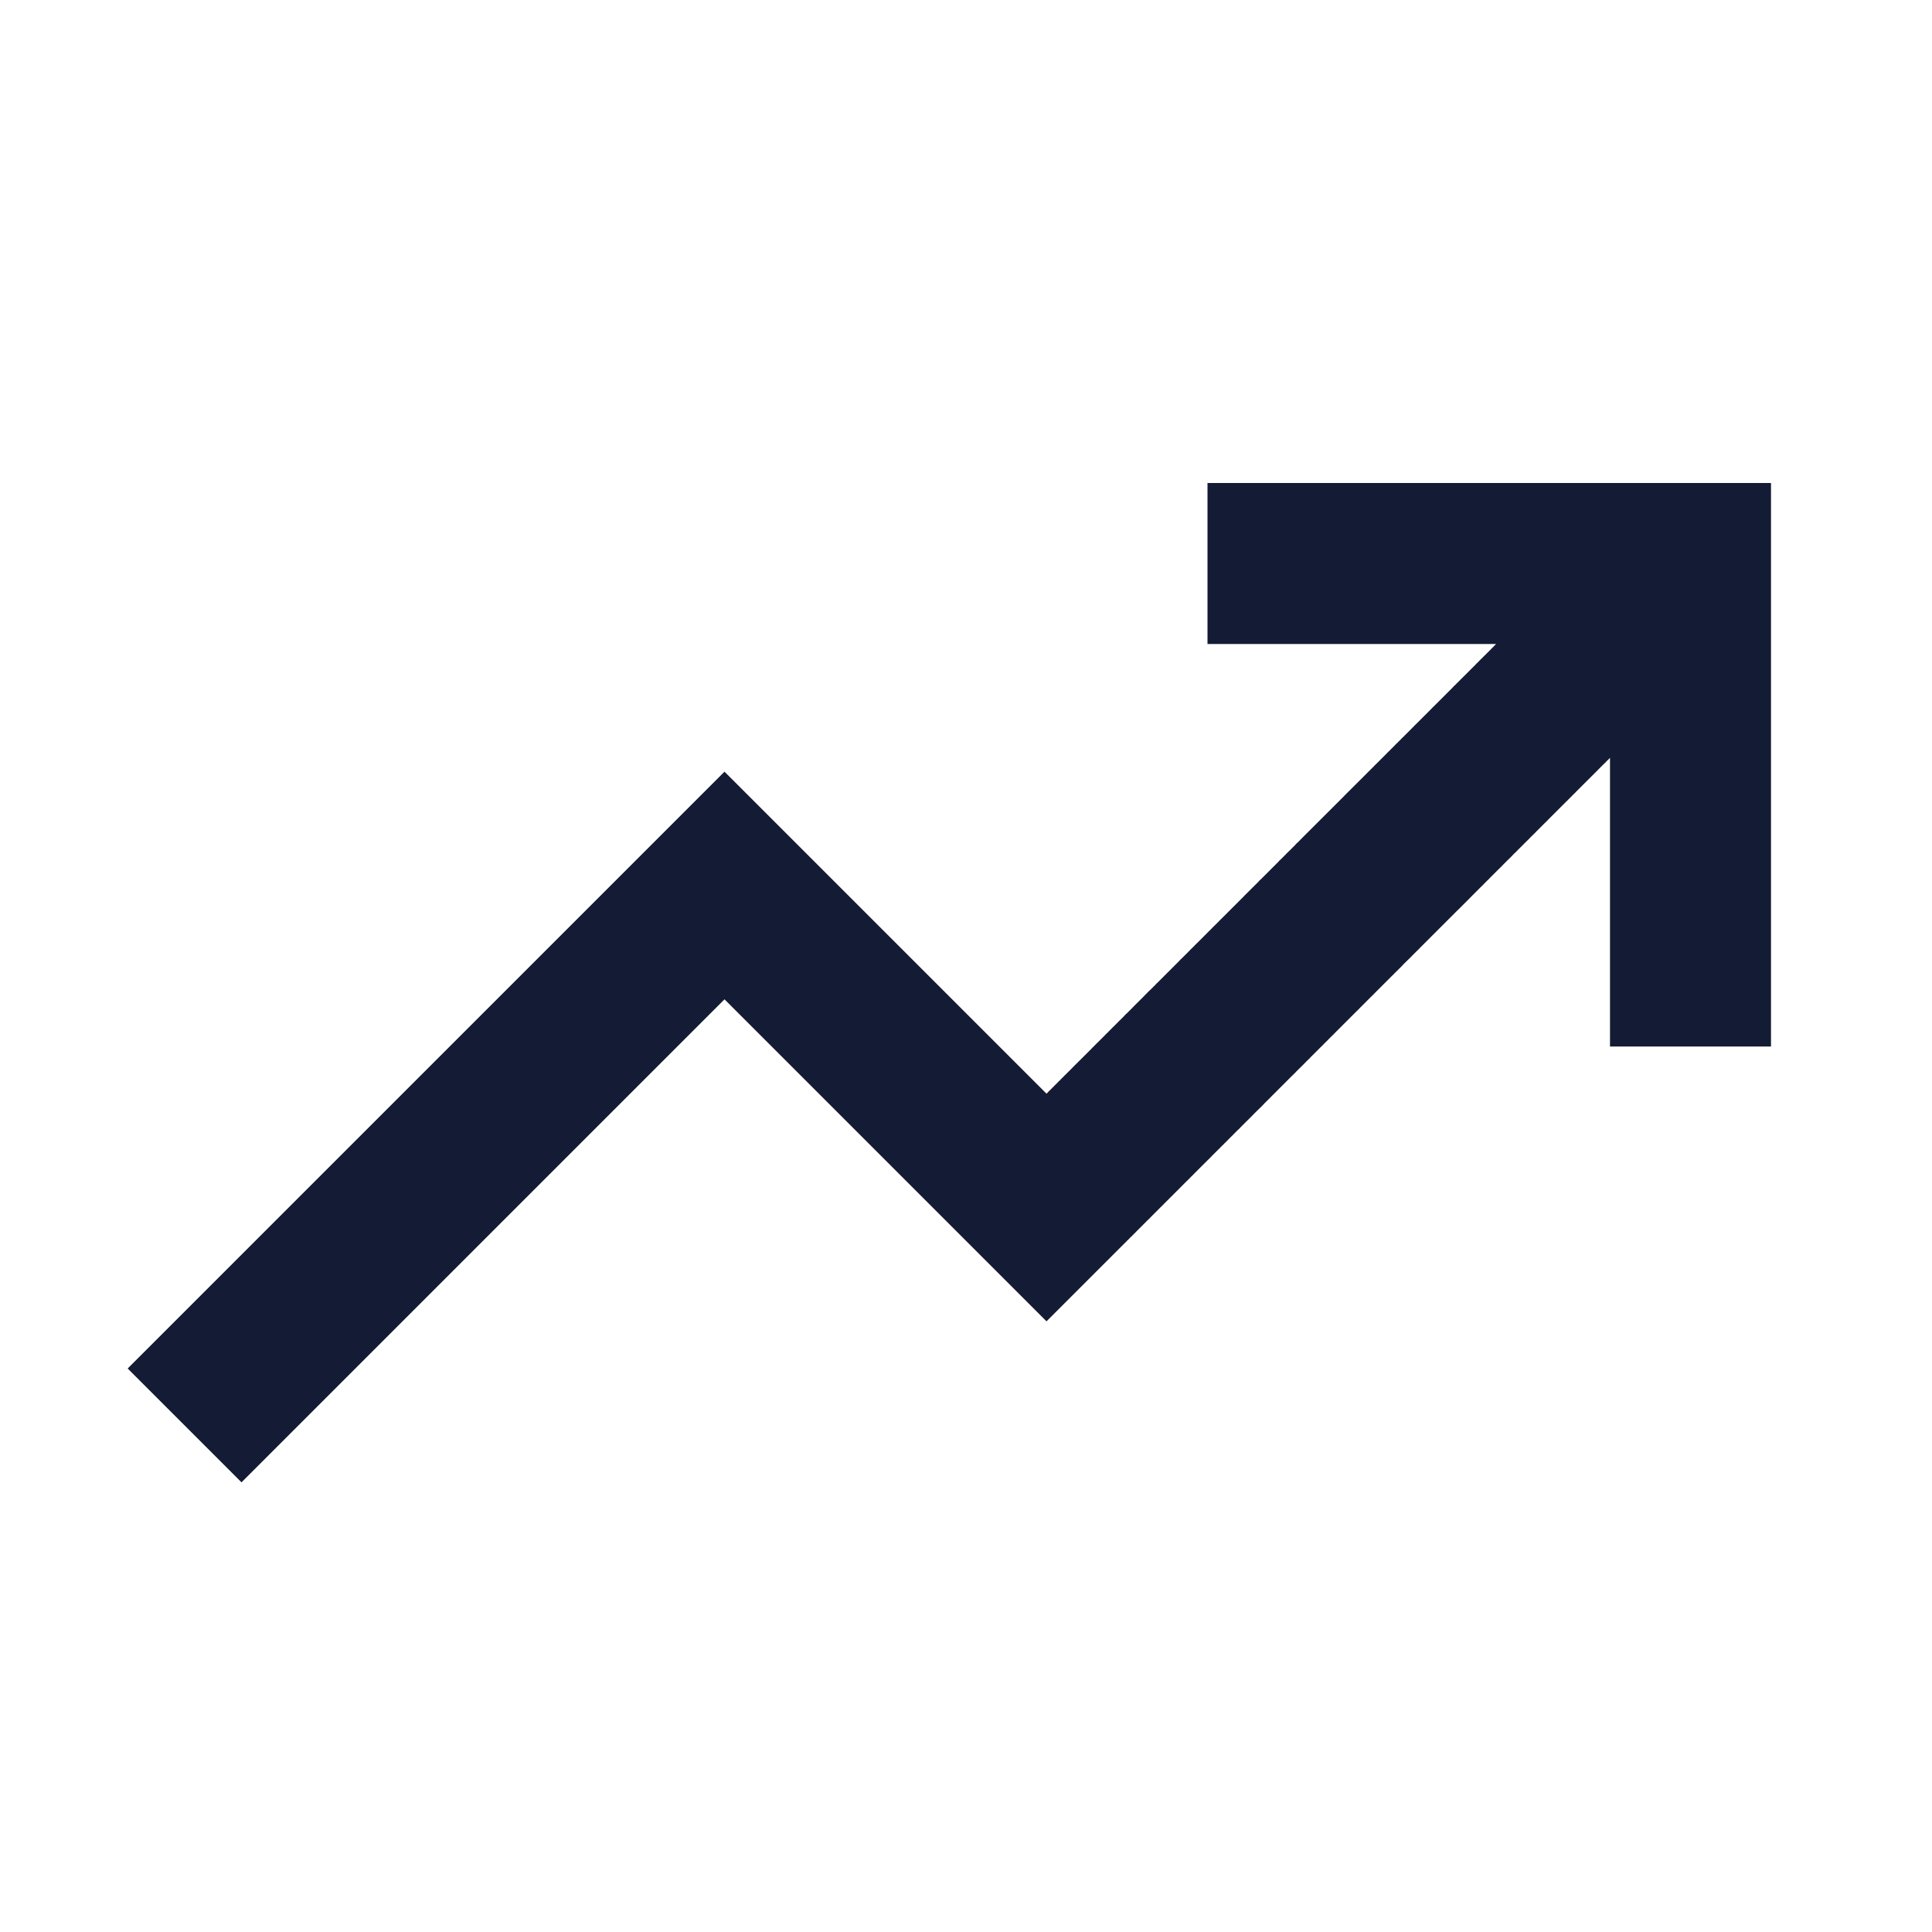
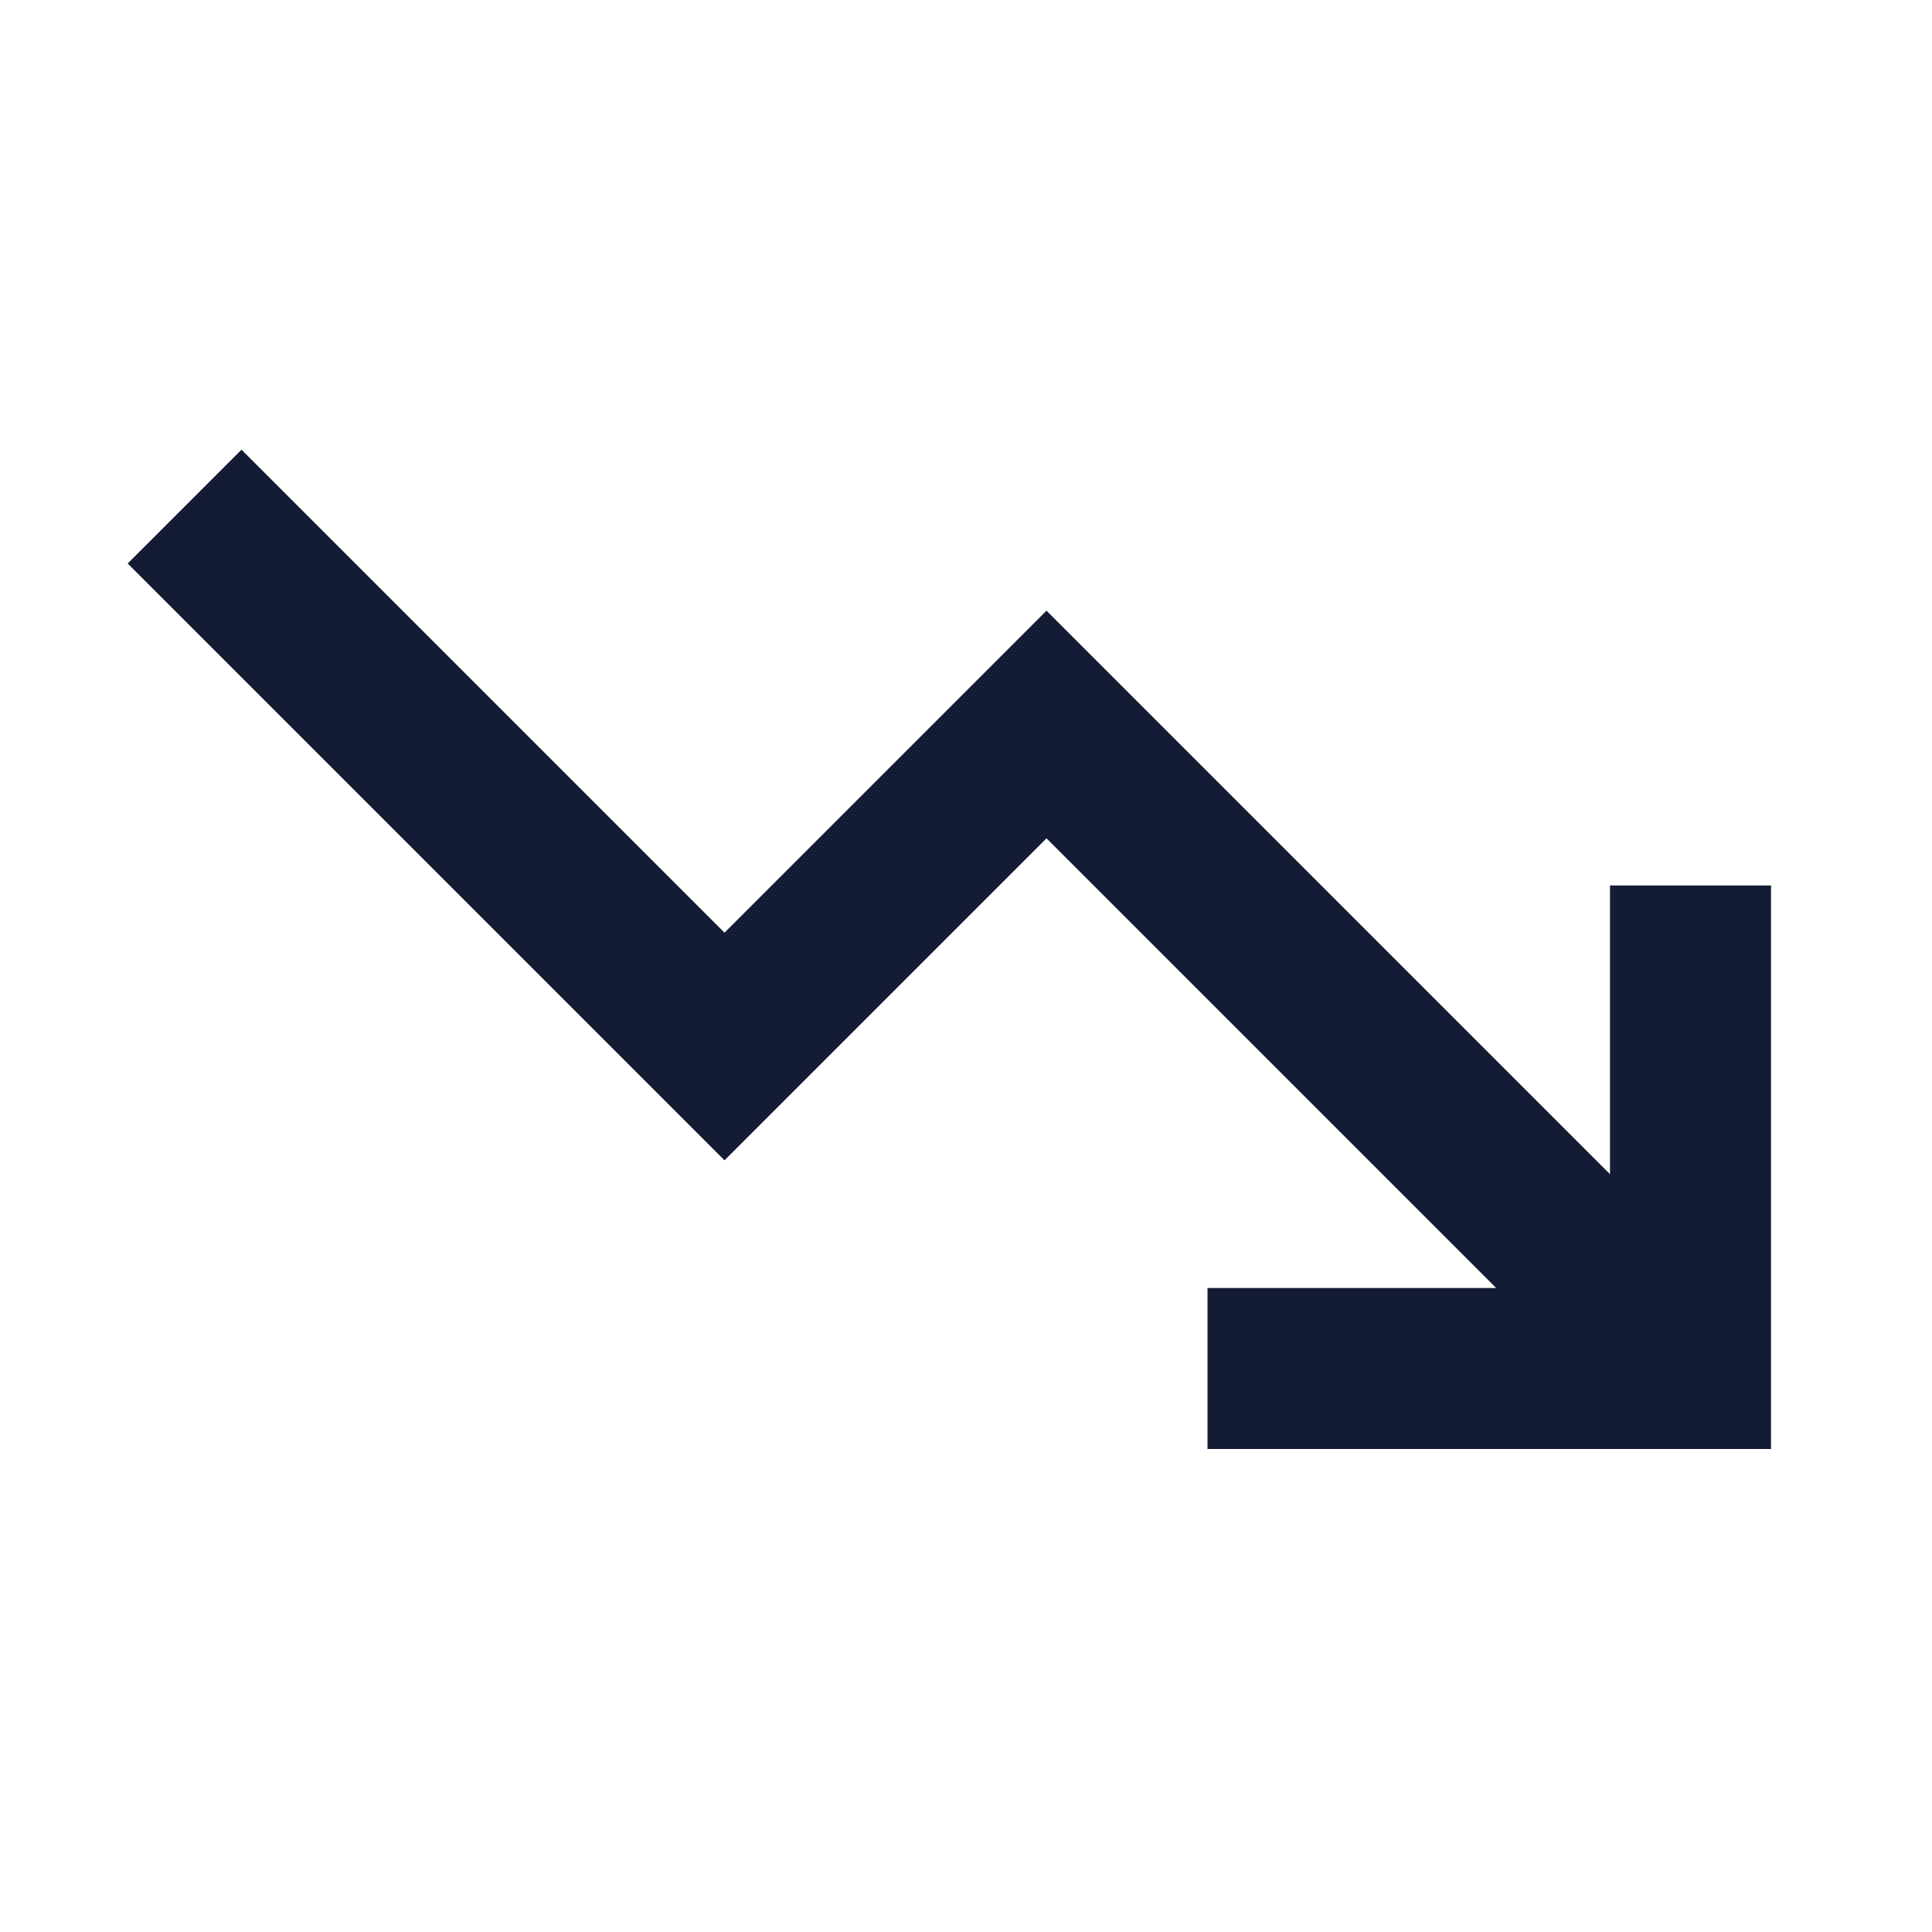
<svg xmlns="http://www.w3.org/2000/svg" width="24" height="24" viewBox="0 0 24 24" fill="none">
-   <path d="M20 9.414C19.997 9.417 19.995 9.42 19.992 9.423C19.987 9.428 19.981 9.433 19.976 9.438C19.97 9.444 19.964 9.45 19.959 9.455C19.954 9.46 19.949 9.466 19.943 9.472C19.938 9.477 19.932 9.482 19.927 9.487L19.86 9.554C19.855 9.559 19.849 9.566 19.844 9.571C19.838 9.577 19.832 9.582 19.826 9.588C19.821 9.593 19.815 9.599 19.81 9.604C19.804 9.61 19.799 9.616 19.793 9.622C19.787 9.628 19.781 9.633 19.775 9.639C19.77 9.644 19.765 9.651 19.759 9.656C19.753 9.662 19.747 9.667 19.741 9.673L19.584 9.83C19.578 9.836 19.572 9.843 19.566 9.849C19.561 9.855 19.554 9.86 19.548 9.866C19.542 9.872 19.536 9.878 19.53 9.884C19.524 9.89 19.519 9.896 19.513 9.902C19.507 9.908 19.5 9.914 19.494 9.92C19.488 9.926 19.483 9.932 19.477 9.938C19.471 9.944 19.464 9.95 19.458 9.956L19.236 10.178C19.23 10.184 19.224 10.191 19.218 10.197C19.212 10.204 19.204 10.21 19.198 10.216L19.084 10.33C19.078 10.336 19.072 10.343 19.065 10.35C19.059 10.356 19.052 10.362 19.046 10.368L19.007 10.407C19 10.414 18.995 10.42 18.988 10.427C18.982 10.433 18.975 10.439 18.969 10.445L18.852 10.562C18.845 10.569 18.839 10.576 18.832 10.583C18.826 10.59 18.818 10.596 18.811 10.602L18.773 10.642C18.766 10.648 18.759 10.655 18.753 10.662C18.746 10.669 18.739 10.675 18.732 10.682L18.673 10.741C18.666 10.748 18.66 10.755 18.653 10.762C18.647 10.768 18.64 10.775 18.633 10.781L18.512 10.902C18.505 10.909 18.499 10.916 18.492 10.923C18.485 10.93 18.478 10.936 18.472 10.942L18.431 10.983C18.424 10.99 18.418 10.997 18.411 11.004C18.404 11.011 18.397 11.017 18.391 11.023L18.145 11.27C18.138 11.276 18.131 11.284 18.124 11.291C18.117 11.298 18.109 11.305 18.102 11.312L17.645 11.769C17.639 11.775 17.632 11.783 17.625 11.79C17.618 11.797 17.61 11.804 17.604 11.81L17.541 11.873C17.534 11.88 17.527 11.888 17.52 11.895C17.514 11.902 17.506 11.908 17.499 11.915L17.436 11.977C17.43 11.985 17.423 11.992 17.416 11.999C17.409 12.006 17.401 12.013 17.395 12.02L17.332 12.082C17.325 12.089 17.319 12.097 17.311 12.104C17.305 12.111 17.297 12.117 17.29 12.124L17.082 12.332C17.075 12.339 17.068 12.347 17.061 12.354C17.055 12.36 17.047 12.367 17.04 12.374L16.895 12.519C16.889 12.525 16.882 12.533 16.875 12.54C16.868 12.547 16.86 12.554 16.854 12.56L16.587 12.827C16.58 12.834 16.574 12.841 16.567 12.848C16.561 12.854 16.553 12.861 16.547 12.867L16.506 12.908C16.499 12.915 16.493 12.922 16.486 12.929C16.48 12.935 16.473 12.942 16.466 12.948L16.445 12.969C16.439 12.975 16.432 12.983 16.426 12.989C16.419 12.996 16.412 13.002 16.405 13.009L16.285 13.129C16.279 13.136 16.272 13.143 16.266 13.149C16.259 13.156 16.252 13.162 16.245 13.169C16.239 13.175 16.232 13.182 16.226 13.188C16.219 13.195 16.213 13.202 16.206 13.209C16.2 13.216 16.192 13.222 16.186 13.229L16.107 13.307C16.101 13.313 16.094 13.321 16.088 13.327C16.081 13.334 16.075 13.34 16.068 13.347C16.062 13.353 16.055 13.359 16.049 13.365L15.799 13.615C15.793 13.621 15.787 13.629 15.78 13.635C15.774 13.641 15.767 13.647 15.761 13.653L15.705 13.709C15.699 13.715 15.693 13.722 15.687 13.729L15.631 13.784C15.625 13.79 15.618 13.796 15.612 13.802L15.521 13.894C15.514 13.9 15.509 13.906 15.503 13.912C15.497 13.918 15.49 13.924 15.484 13.93L15.413 14.001C15.407 14.007 15.401 14.014 15.396 14.02C15.39 14.025 15.383 14.031 15.377 14.037L15.324 14.09C15.319 14.096 15.313 14.102 15.308 14.107C15.302 14.113 15.296 14.118 15.29 14.124L15.255 14.159C15.249 14.165 15.244 14.171 15.238 14.177C15.233 14.182 15.226 14.188 15.221 14.193C15.215 14.199 15.21 14.205 15.204 14.211C15.198 14.217 15.192 14.222 15.187 14.227C15.181 14.233 15.175 14.239 15.17 14.244C15.164 14.25 15.159 14.256 15.153 14.262C15.148 14.267 15.141 14.273 15.136 14.278L15.053 14.361C15.047 14.367 15.043 14.373 15.037 14.378C15.032 14.383 15.026 14.388 15.021 14.394L15.004 14.41C14.998 14.415 14.994 14.421 14.988 14.427C14.983 14.432 14.977 14.437 14.972 14.442L14.83 14.584C14.825 14.589 14.82 14.595 14.815 14.6C14.81 14.605 14.805 14.609 14.8 14.614L14.77 14.645C14.764 14.649 14.76 14.655 14.755 14.66C14.75 14.665 14.744 14.67 14.739 14.675L14.651 14.763C14.647 14.767 14.642 14.773 14.638 14.777C14.633 14.782 14.628 14.786 14.623 14.791C14.618 14.796 14.614 14.801 14.609 14.806C14.605 14.81 14.599 14.815 14.595 14.819C14.59 14.824 14.586 14.829 14.581 14.833C14.576 14.838 14.572 14.843 14.567 14.848C14.563 14.852 14.557 14.857 14.553 14.861L14.525 14.889C14.521 14.893 14.517 14.898 14.513 14.902C14.508 14.907 14.503 14.911 14.499 14.915L14.459 14.955C14.455 14.96 14.451 14.964 14.446 14.969C14.442 14.973 14.437 14.977 14.433 14.981L14.369 15.045C14.365 15.049 14.361 15.054 14.357 15.058C14.353 15.062 14.349 15.065 14.345 15.069L14.309 15.105C14.305 15.11 14.301 15.114 14.297 15.118L14.262 15.153C14.258 15.157 14.254 15.16 14.25 15.164C14.246 15.168 14.242 15.172 14.238 15.176C14.235 15.18 14.231 15.184 14.227 15.188C14.224 15.191 14.22 15.194 14.216 15.198C14.212 15.202 14.209 15.205 14.205 15.209C14.201 15.213 14.198 15.217 14.194 15.221C14.191 15.224 14.186 15.228 14.183 15.231C14.179 15.235 14.175 15.239 14.172 15.242C14.168 15.246 14.165 15.249 14.162 15.253C14.159 15.256 14.155 15.259 14.151 15.263L14.12 15.294C14.117 15.297 14.114 15.301 14.11 15.305C14.107 15.308 14.103 15.311 14.1 15.315L14.07 15.344C14.067 15.347 14.065 15.35 14.062 15.354C14.058 15.357 14.055 15.359 14.052 15.362L14.033 15.381C14.03 15.384 14.027 15.388 14.024 15.391C14.021 15.394 14.018 15.396 14.015 15.399L13.997 15.417C13.994 15.42 13.992 15.423 13.989 15.426C13.986 15.429 13.983 15.431 13.98 15.434L13.924 15.49C13.921 15.493 13.919 15.496 13.917 15.498C13.915 15.501 13.912 15.502 13.909 15.505L13.818 15.596C13.816 15.598 13.815 15.6 13.813 15.602C13.812 15.603 13.809 15.605 13.808 15.606C13.806 15.608 13.805 15.611 13.803 15.612C13.801 15.614 13.799 15.616 13.797 15.617L13.787 15.627C13.786 15.628 13.785 15.63 13.783 15.632C13.782 15.633 13.78 15.634 13.778 15.636L13.766 15.648C13.764 15.65 13.763 15.652 13.762 15.653C13.76 15.655 13.759 15.656 13.758 15.657C13.757 15.658 13.755 15.659 13.754 15.66C13.753 15.661 13.751 15.663 13.75 15.664C13.749 15.665 13.748 15.667 13.747 15.668C13.746 15.669 13.744 15.67 13.743 15.671L13 16.414L9 12.414L3 18.414L1.586 17L9 9.586L13 13.586L13.019 13.567C13.023 13.563 13.027 13.558 13.031 13.554C13.036 13.549 13.04 13.545 13.045 13.541L13.085 13.501C13.089 13.497 13.093 13.492 13.098 13.487C13.102 13.483 13.107 13.479 13.111 13.475L13.139 13.447C13.143 13.443 13.148 13.437 13.152 13.433C13.157 13.428 13.162 13.424 13.167 13.419C13.171 13.414 13.176 13.41 13.181 13.405C13.185 13.401 13.19 13.395 13.194 13.391C13.199 13.386 13.204 13.382 13.209 13.377C13.214 13.372 13.218 13.367 13.223 13.362C13.227 13.358 13.233 13.353 13.237 13.349L13.325 13.261C13.33 13.256 13.335 13.25 13.34 13.245C13.345 13.24 13.351 13.236 13.355 13.23L13.386 13.2C13.391 13.195 13.395 13.19 13.4 13.185C13.405 13.18 13.411 13.175 13.416 13.17L13.558 13.028C13.563 13.023 13.568 13.017 13.573 13.012C13.579 13.006 13.585 13.002 13.59 12.996C13.595 12.991 13.601 12.985 13.606 12.979C13.612 12.974 13.617 12.968 13.622 12.963C13.627 12.957 13.633 12.953 13.639 12.947L13.722 12.864C13.727 12.859 13.733 12.852 13.738 12.847C13.744 12.841 13.75 12.836 13.756 12.83C13.761 12.825 13.767 12.819 13.773 12.813C13.778 12.808 13.783 12.802 13.789 12.796C13.795 12.79 13.801 12.785 13.807 12.779C13.812 12.774 13.818 12.767 13.823 12.762C13.829 12.756 13.835 12.751 13.841 12.745L13.876 12.71C13.882 12.704 13.887 12.698 13.893 12.692C13.898 12.687 13.904 12.681 13.91 12.676L13.963 12.623C13.969 12.617 13.975 12.61 13.98 12.604C13.986 12.599 13.993 12.593 13.999 12.587L14.07 12.516C14.076 12.51 14.082 12.503 14.088 12.497C14.094 12.491 14.1 12.486 14.106 12.479L14.198 12.388C14.204 12.382 14.21 12.375 14.216 12.369L14.271 12.313C14.278 12.307 14.285 12.301 14.291 12.295L14.347 12.239C14.353 12.233 14.359 12.226 14.365 12.22C14.371 12.213 14.379 12.207 14.385 12.201L14.635 11.951C14.641 11.945 14.647 11.938 14.653 11.932C14.66 11.925 14.666 11.919 14.673 11.912C14.679 11.906 14.687 11.899 14.693 11.893L14.771 11.815C14.778 11.808 14.784 11.8 14.791 11.794C14.798 11.787 14.805 11.781 14.812 11.774C14.818 11.768 14.825 11.761 14.831 11.755C14.838 11.748 14.844 11.741 14.851 11.734C14.857 11.728 14.864 11.722 14.871 11.715L14.991 11.595C14.998 11.588 15.004 11.581 15.011 11.574C15.017 11.568 15.025 11.561 15.031 11.555C15.038 11.548 15.045 11.541 15.052 11.534C15.058 11.527 15.065 11.52 15.071 11.514C15.078 11.507 15.085 11.501 15.092 11.494L15.133 11.453C15.139 11.447 15.146 11.439 15.152 11.433C15.159 11.426 15.166 11.42 15.173 11.413L15.44 11.146C15.446 11.14 15.453 11.132 15.46 11.125C15.467 11.118 15.475 11.111 15.481 11.104L15.626 10.96C15.633 10.953 15.64 10.945 15.646 10.938C15.653 10.932 15.661 10.925 15.668 10.918L15.876 10.71C15.883 10.703 15.889 10.695 15.896 10.688C15.903 10.681 15.911 10.675 15.918 10.668L15.98 10.605C15.987 10.598 15.994 10.591 16.001 10.584C16.008 10.577 16.015 10.57 16.023 10.563L16.085 10.501C16.092 10.494 16.099 10.486 16.105 10.479C16.112 10.473 16.12 10.466 16.127 10.459L16.189 10.396C16.196 10.389 16.203 10.382 16.21 10.375C16.217 10.368 16.224 10.361 16.231 10.354L16.689 9.897C16.695 9.891 16.702 9.883 16.709 9.876C16.716 9.869 16.724 9.862 16.73 9.855L16.977 9.609C16.983 9.603 16.989 9.596 16.996 9.589C17.003 9.582 17.01 9.576 17.017 9.569L17.058 9.528C17.064 9.522 17.07 9.514 17.077 9.508C17.084 9.501 17.091 9.495 17.098 9.488L17.219 9.367C17.225 9.361 17.232 9.353 17.238 9.347C17.245 9.34 17.252 9.334 17.259 9.327L17.318 9.268C17.325 9.261 17.331 9.254 17.338 9.247C17.345 9.24 17.352 9.234 17.358 9.228L17.398 9.188C17.404 9.182 17.41 9.175 17.417 9.168C17.424 9.161 17.431 9.155 17.438 9.148L17.555 9.031C17.561 9.025 17.567 9.018 17.573 9.012C17.58 9.005 17.586 8.999 17.593 8.993L17.784 8.802C17.791 8.795 17.797 8.789 17.803 8.782C17.809 8.776 17.816 8.77 17.822 8.764L18.044 8.542C18.05 8.536 18.055 8.529 18.061 8.523C18.067 8.517 18.074 8.512 18.08 8.506C18.086 8.5 18.092 8.493 18.098 8.487C18.104 8.481 18.11 8.476 18.116 8.47C18.122 8.464 18.128 8.458 18.134 8.452C18.14 8.446 18.145 8.44 18.151 8.434C18.157 8.428 18.164 8.422 18.17 8.416L18.327 8.259C18.333 8.253 18.338 8.247 18.344 8.241C18.349 8.236 18.356 8.23 18.361 8.225C18.367 8.219 18.372 8.213 18.378 8.207C18.384 8.201 18.39 8.196 18.395 8.19C18.401 8.185 18.407 8.179 18.412 8.174C18.418 8.168 18.423 8.162 18.429 8.156C18.434 8.151 18.441 8.145 18.446 8.14L18.513 8.073C18.518 8.068 18.523 8.062 18.528 8.057C18.534 8.051 18.54 8.046 18.545 8.041C18.55 8.036 18.556 8.03 18.561 8.024C18.567 8.019 18.572 8.013 18.577 8.008C18.58 8.005 18.582 8.003 18.585 8H15V6H22V13H20V9.414Z" fill="#141B34" />
+   <path d="M20 14.586L13 7.586L9 11.586L3 5.586L1.586 7L9 14.414L13 10.414L18.586 16H15V18H22V11H20V14.586Z" fill="#141B34" />
</svg>
